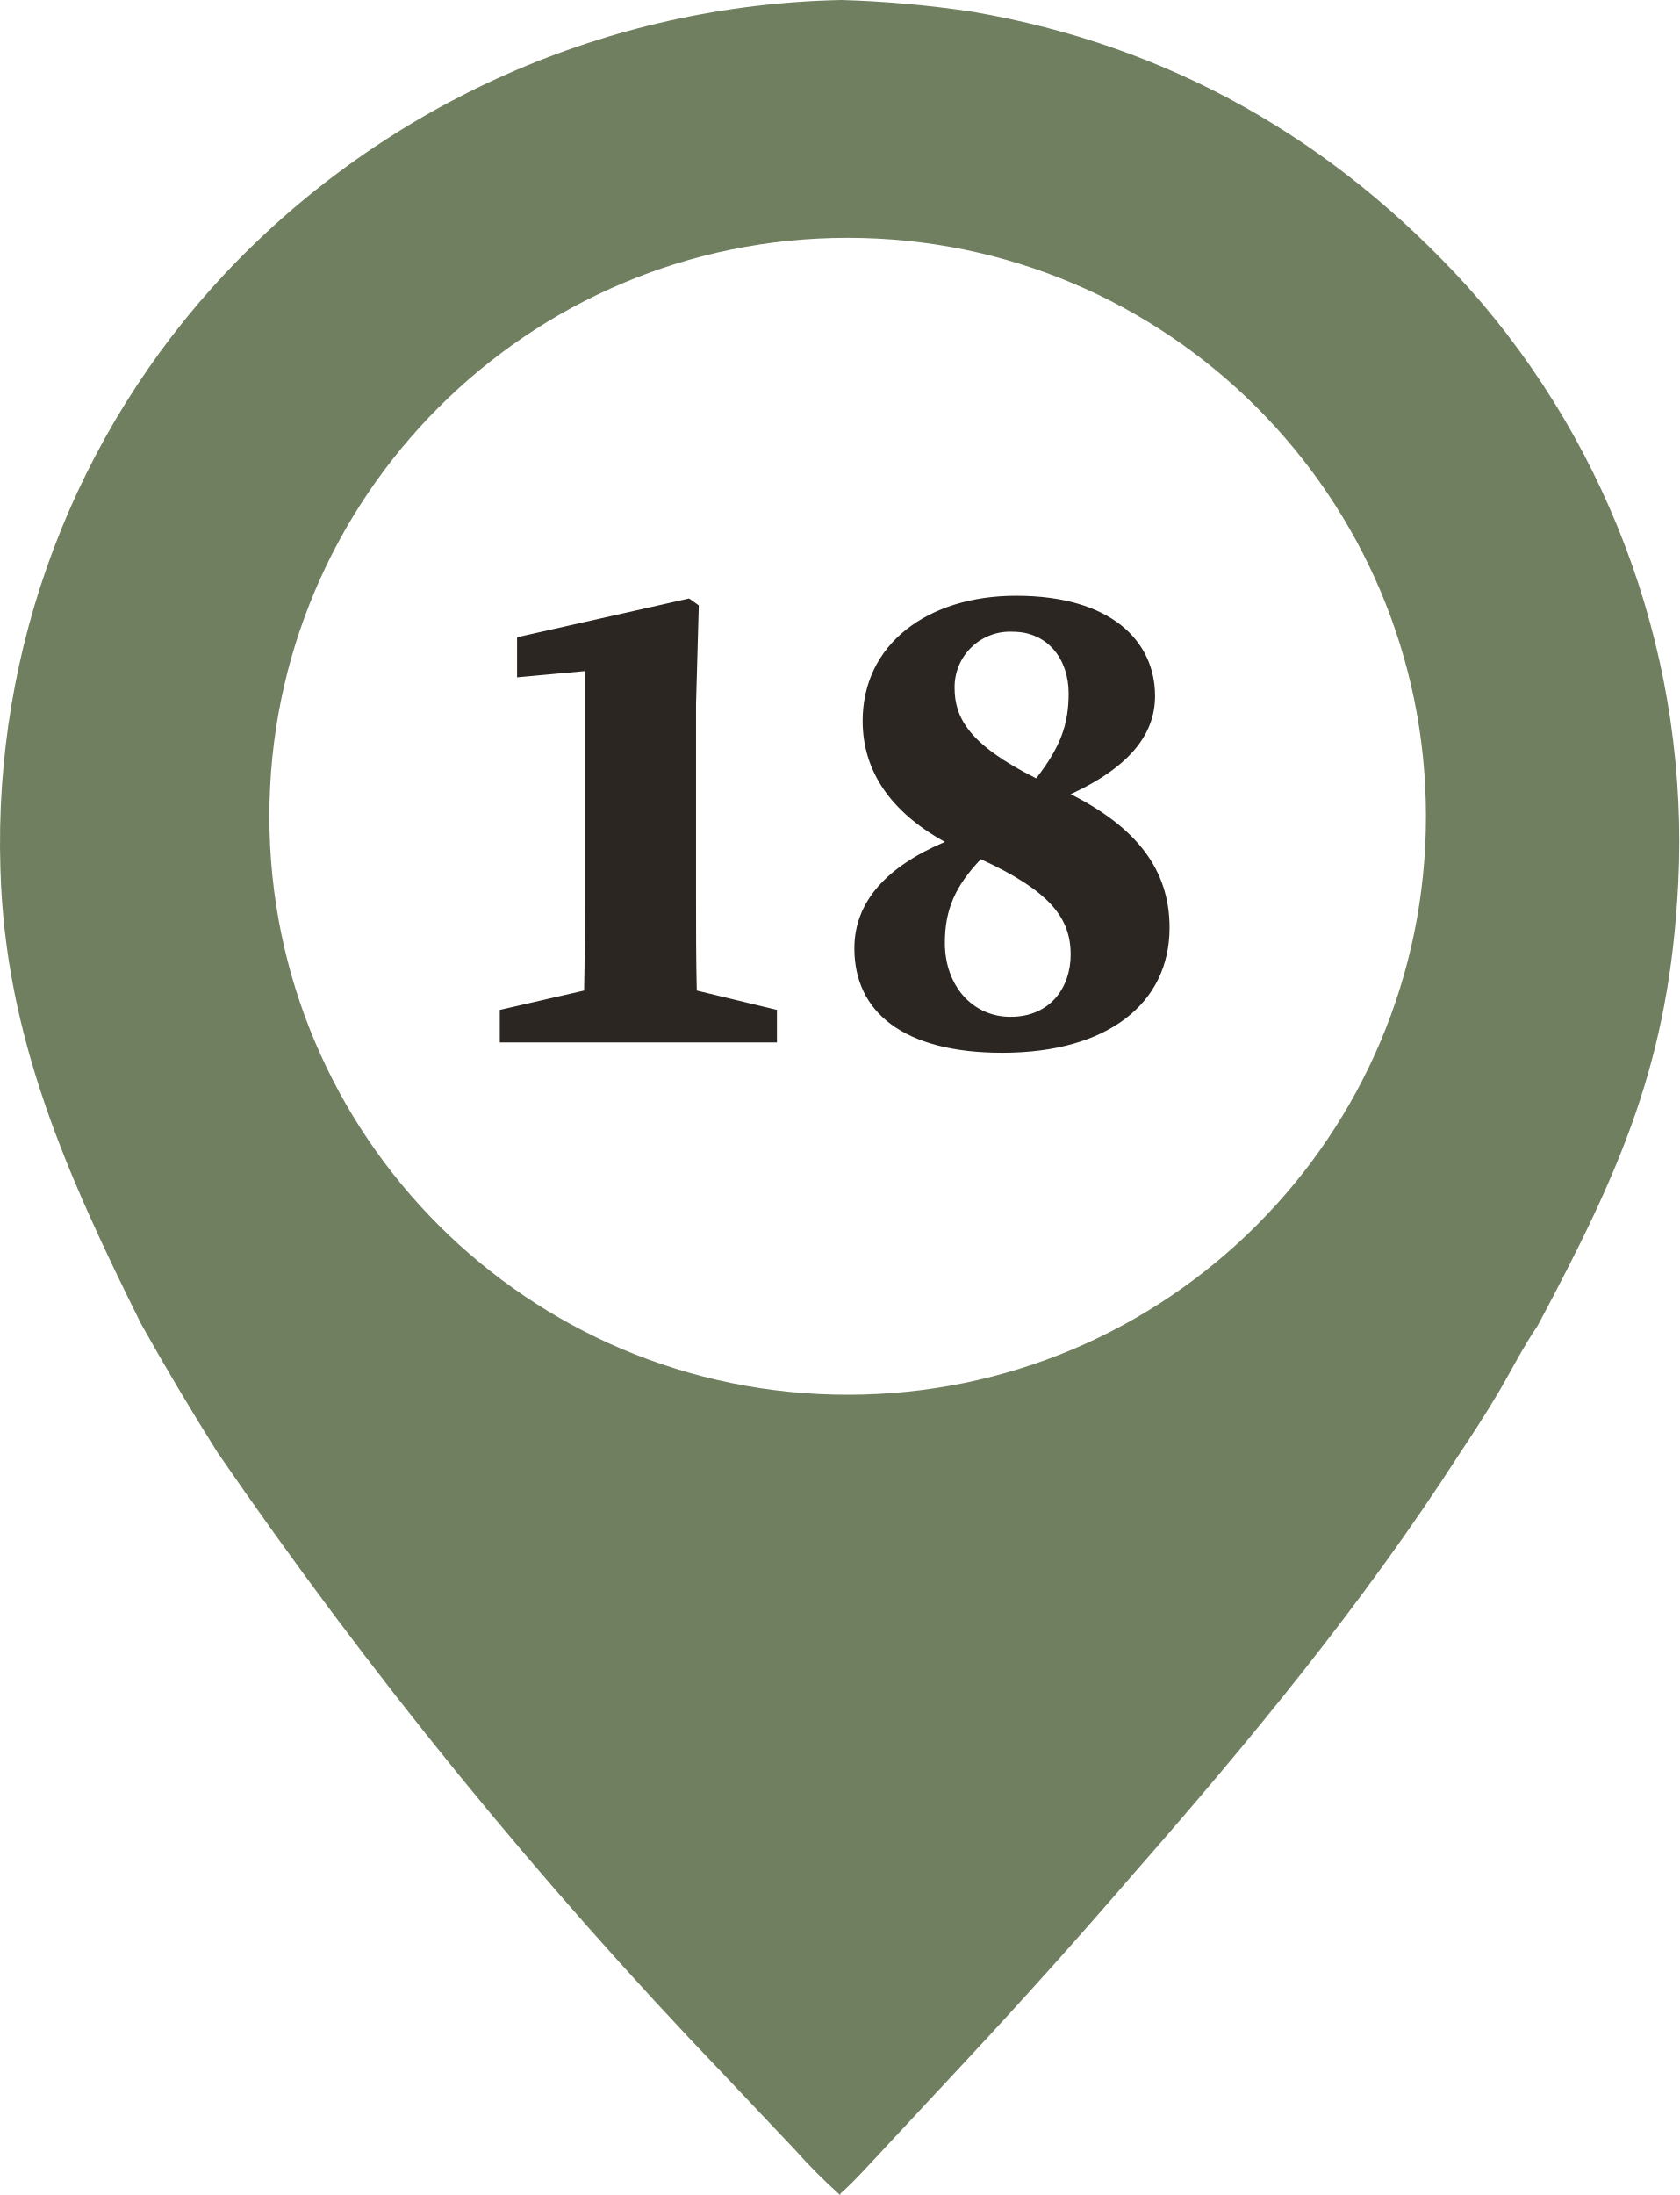
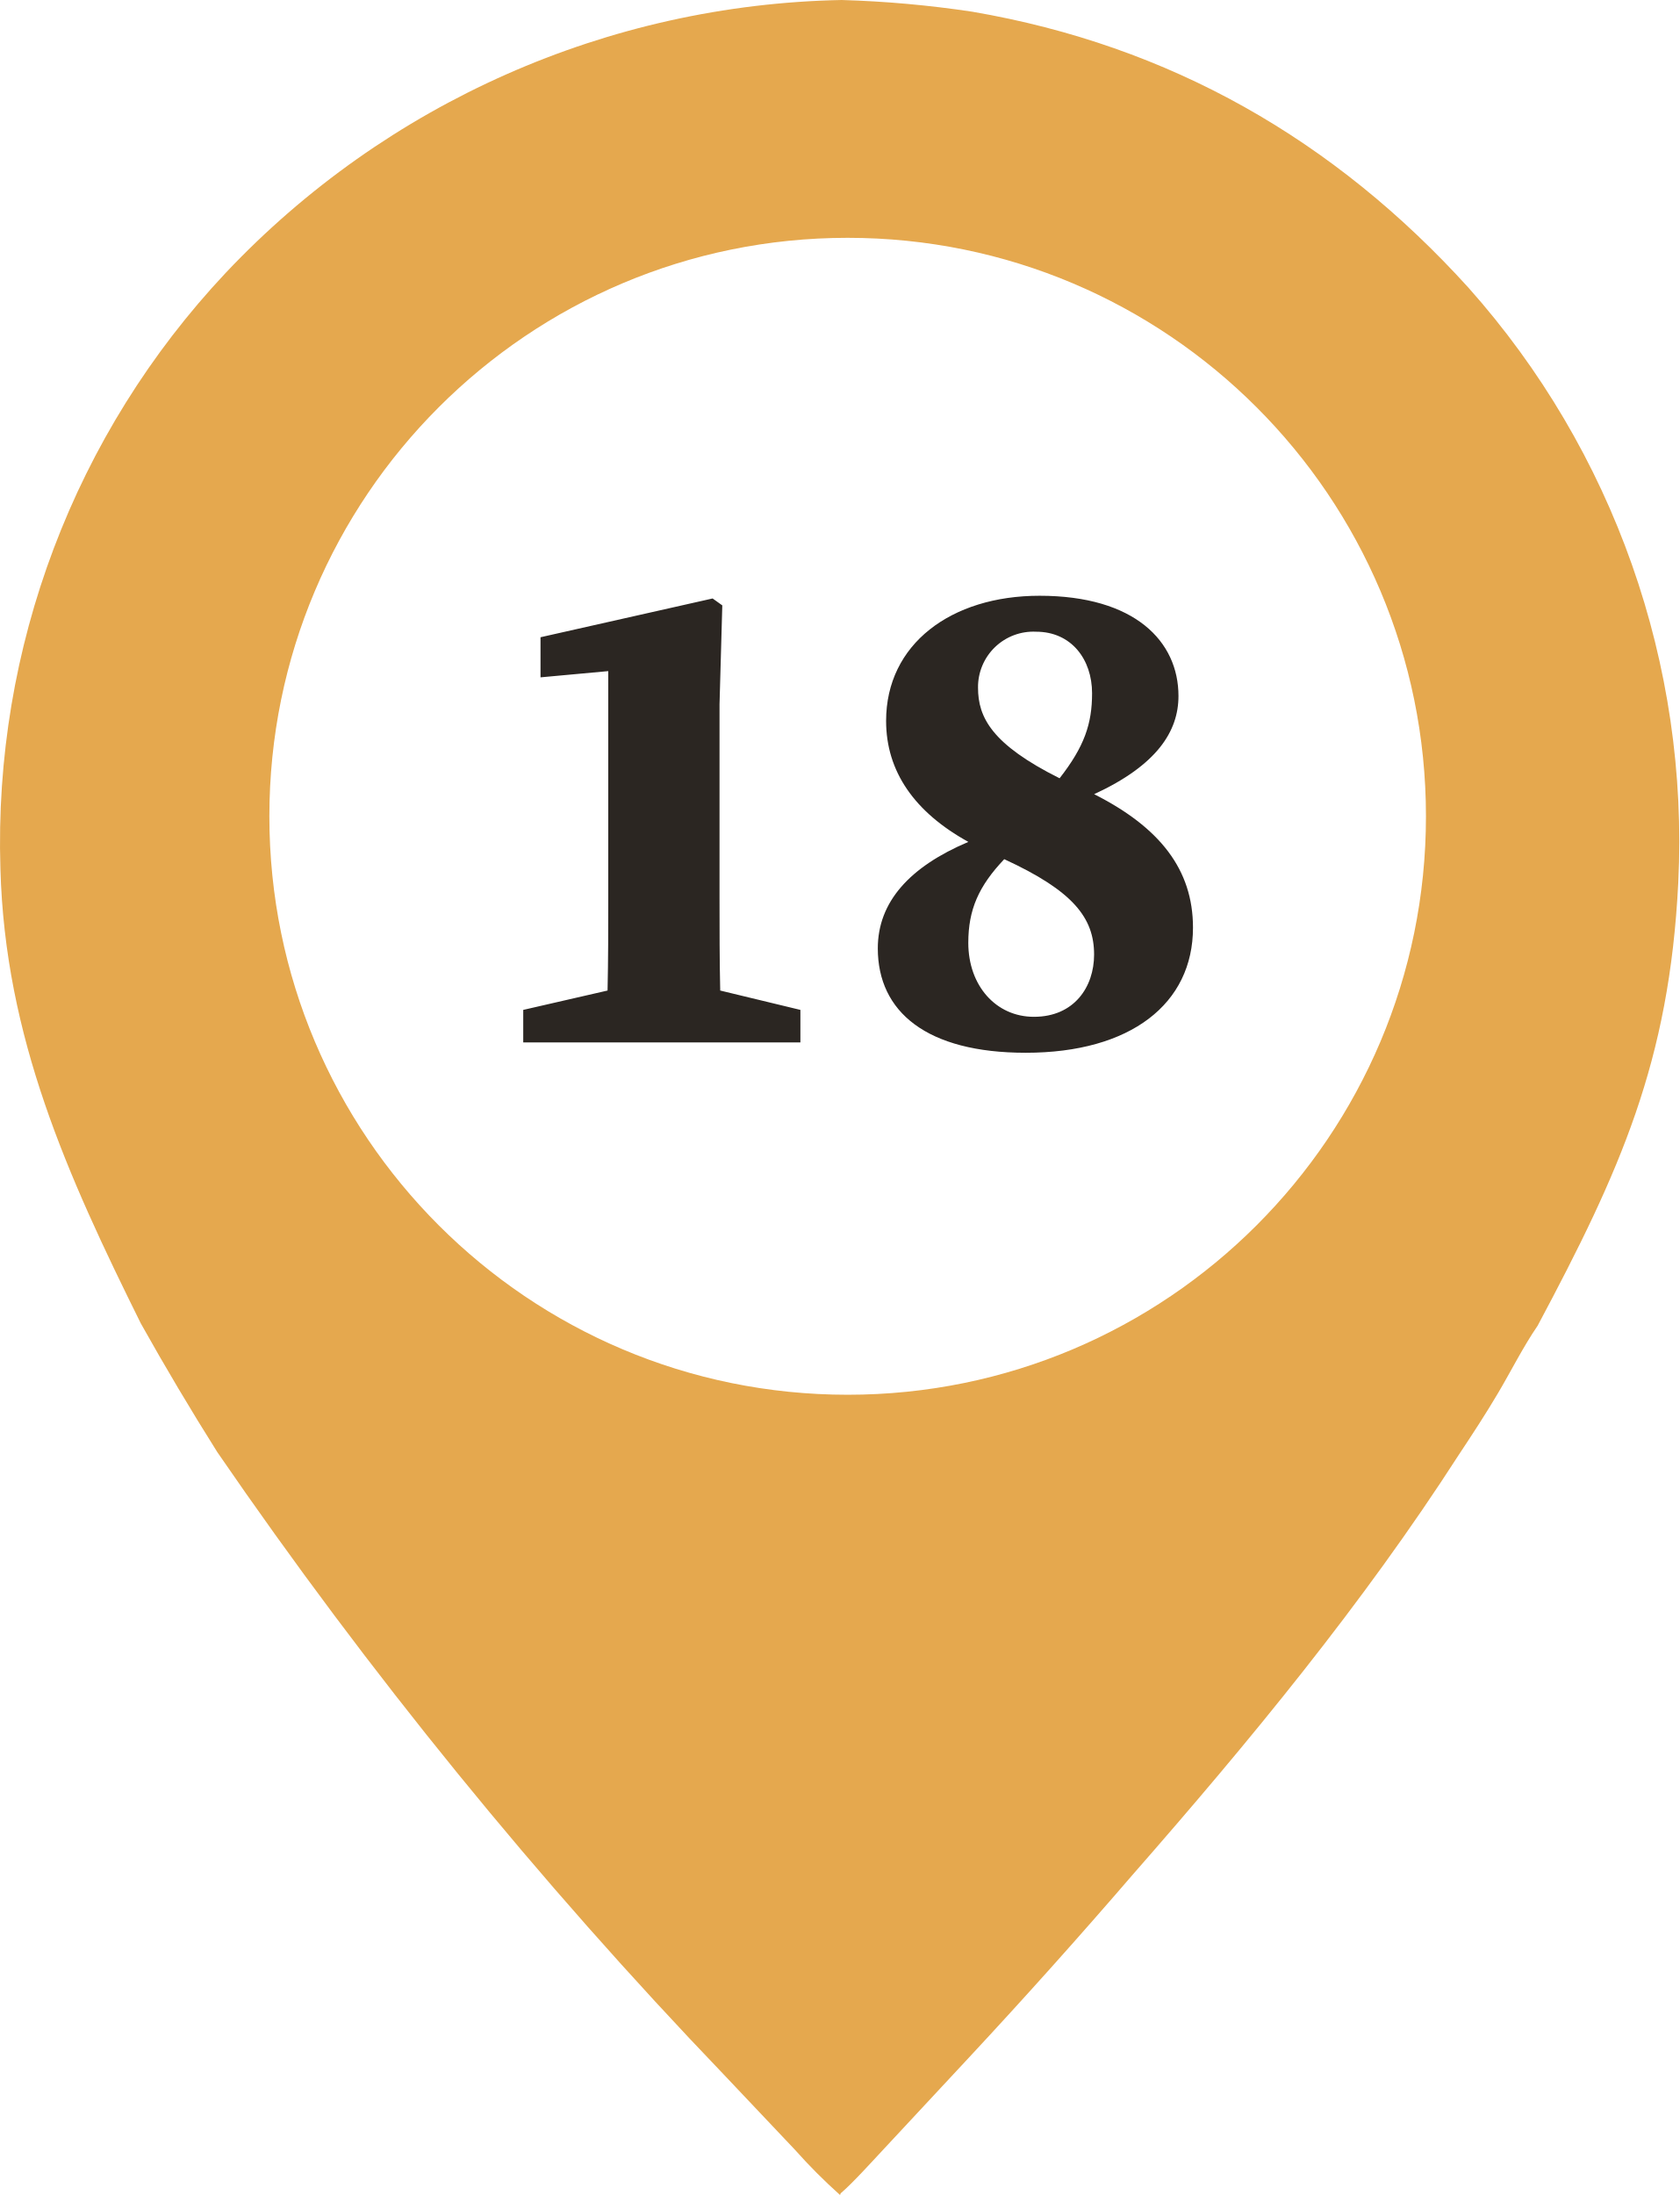
- <svg xmlns="http://www.w3.org/2000/svg" width="157.924" height="206.361" viewBox="0 0 157.924 206.361">
+ <svg xmlns="http://www.w3.org/2000/svg" width="157.924" height="206.362" viewBox="0 0 157.924 206.362">
  <defs>
    <clipPath id="clip-path">
      <rect id="Retângulo_46" data-name="Retângulo 46" width="157.924" height="206.362" fill="#6f7f5f" />
    </clipPath>
  </defs>
-   <g id="NUSMAD_Mod03_marco-18" transform="translate(19858 10669.181)">
-     <g id="Grupo_714" data-name="Grupo 714" transform="translate(-19858 -10669.181)">
+   <g id="n18" transform="translate(23644.43 -4654.426)">
+     <g id="Grupo_743" data-name="Grupo 743" transform="translate(-23644.43 4654.426)">
      <g id="Grupo_47" data-name="Grupo 47" transform="translate(0 0)" clip-path="url(#clip-path)">
-         <path id="Caminho_237" data-name="Caminho 237" d="M138.1,27.051C125.5,13.144,110.036,4.282,91.426,1.1A102.418,102.418,0,0,0,79.149,0,81.855,81.855,0,0,0,21.228,25.65,78.2,78.2,0,0,0,.039,81.67c.432,15.866,6.3,28.83,13.21,42.763q3.438,6.138,7.191,12.094a463.258,463.258,0,0,0,47.617,58.5l6.709,7.09A52.082,52.082,0,0,0,79,206.362l.059-.16c1.114-.936,3.056-3.1,4.117-4.229l7.957-8.544q7.862-8.445,15.393-17.187c10.965-12.514,21.646-25.466,30.664-39.472,1.28-1.927,2.515-3.813,3.693-5.806,1.227-2.071,2.37-4.368,3.721-6.331,7.766-14.562,12.387-24.825,13.222-41.641A78.259,78.259,0,0,0,138.1,27.051M79.715,131.127A54.384,54.384,0,1,1,134.1,76.743a54.384,54.384,0,0,1-54.384,54.384" transform="translate(0 0)" fill="#6f7f5f" />
+         <path id="Caminho_237" data-name="Caminho 237" d="M138.1,27.051C125.5,13.144,110.036,4.282,91.426,1.1A102.418,102.418,0,0,0,79.149,0,81.855,81.855,0,0,0,21.228,25.65,78.2,78.2,0,0,0,.039,81.67c.432,15.866,6.3,28.83,13.21,42.763q3.438,6.138,7.191,12.094a463.258,463.258,0,0,0,47.617,58.5l6.709,7.09A52.082,52.082,0,0,0,79,206.362l.059-.16c1.114-.936,3.056-3.1,4.117-4.229l7.957-8.544q7.862-8.445,15.393-17.187c10.965-12.514,21.646-25.466,30.664-39.472,1.28-1.927,2.515-3.813,3.693-5.806,1.227-2.071,2.37-4.368,3.721-6.331,7.766-14.562,12.387-24.825,13.222-41.641A78.259,78.259,0,0,0,138.1,27.051M79.715,131.127A54.384,54.384,0,1,1,134.1,76.743a54.384,54.384,0,0,1-54.384,54.384" transform="translate(0 0)" fill="#e5a84e" />
      </g>
    </g>
-     <path id="Caminho_2263" data-name="Caminho 2263" d="M4.745,0H30.81V-3.055l-7.54-1.82C23.2-7.8,23.2-10.66,23.2-13.52V-31.785l.26-9.3-.91-.65L6.37-38.09v3.77l6.37-.585V-13.52c0,2.86,0,5.785-.065,8.645l-7.93,1.82Zm42.77-33.345a5.207,5.207,0,0,1,5.46-5.265c3.315,0,5.265,2.6,5.265,5.785,0,2.86-.715,5.005-3.055,8C48.815-28.015,47.515-30.55,47.515-33.345ZM52,.975c9.88,0,15.73-4.615,15.73-11.765,0-5.46-3.12-9.425-9.295-12.545,5.915-2.73,7.93-5.915,7.93-9.23,0-5.135-4.095-9.425-13.065-9.425-8.32,0-14.43,4.55-14.43,11.765,0,4.745,2.665,8.58,7.735,11.375C41.08-16.51,38.09-13.195,38.09-8.84,38.09-2.86,42.7.975,52,.975ZM46.6-9.36c0-3.12.975-5.33,3.38-7.865,6.5,2.99,8.45,5.525,8.45,8.97,0,3.055-1.885,5.85-5.655,5.85C49.205-2.4,46.6-5.33,46.6-9.36Z" transform="translate(-19815.744 -10571.181)" fill="#2b2622" />
+     <path id="Caminho_2294" data-name="Caminho 2294" d="M4.745,0H30.81V-3.055l-7.54-1.82c-.065-2.925-.065-5.785-.065-8.645V-31.785l.26-9.3-.91-.65L6.37-38.09v3.77l6.37-.585V-13.52c0,2.86,0,5.785-.065,8.645l-7.93,1.82Zm42.77-33.345a5.207,5.207,0,0,1,5.46-5.265c3.315,0,5.265,2.6,5.265,5.785,0,2.86-.715,5-3.055,7.995C48.815-28.015,47.515-30.55,47.515-33.345ZM52,.975c9.88,0,15.73-4.615,15.73-11.765,0-5.46-3.12-9.425-9.295-12.545,5.915-2.73,7.93-5.915,7.93-9.23,0-5.135-4.1-9.425-13.065-9.425-8.32,0-14.43,4.55-14.43,11.765,0,4.745,2.665,8.58,7.735,11.375C41.08-16.51,38.09-13.2,38.09-8.84,38.09-2.86,42.7.975,52,.975ZM46.6-9.36c0-3.12.975-5.33,3.38-7.865,6.5,2.99,8.45,5.525,8.45,8.97,0,3.055-1.885,5.85-5.655,5.85C49.205-2.4,46.6-5.33,46.6-9.36Z" transform="translate(-23599.969 4752.426)" fill="#2b2622" />
  </g>
</svg>
